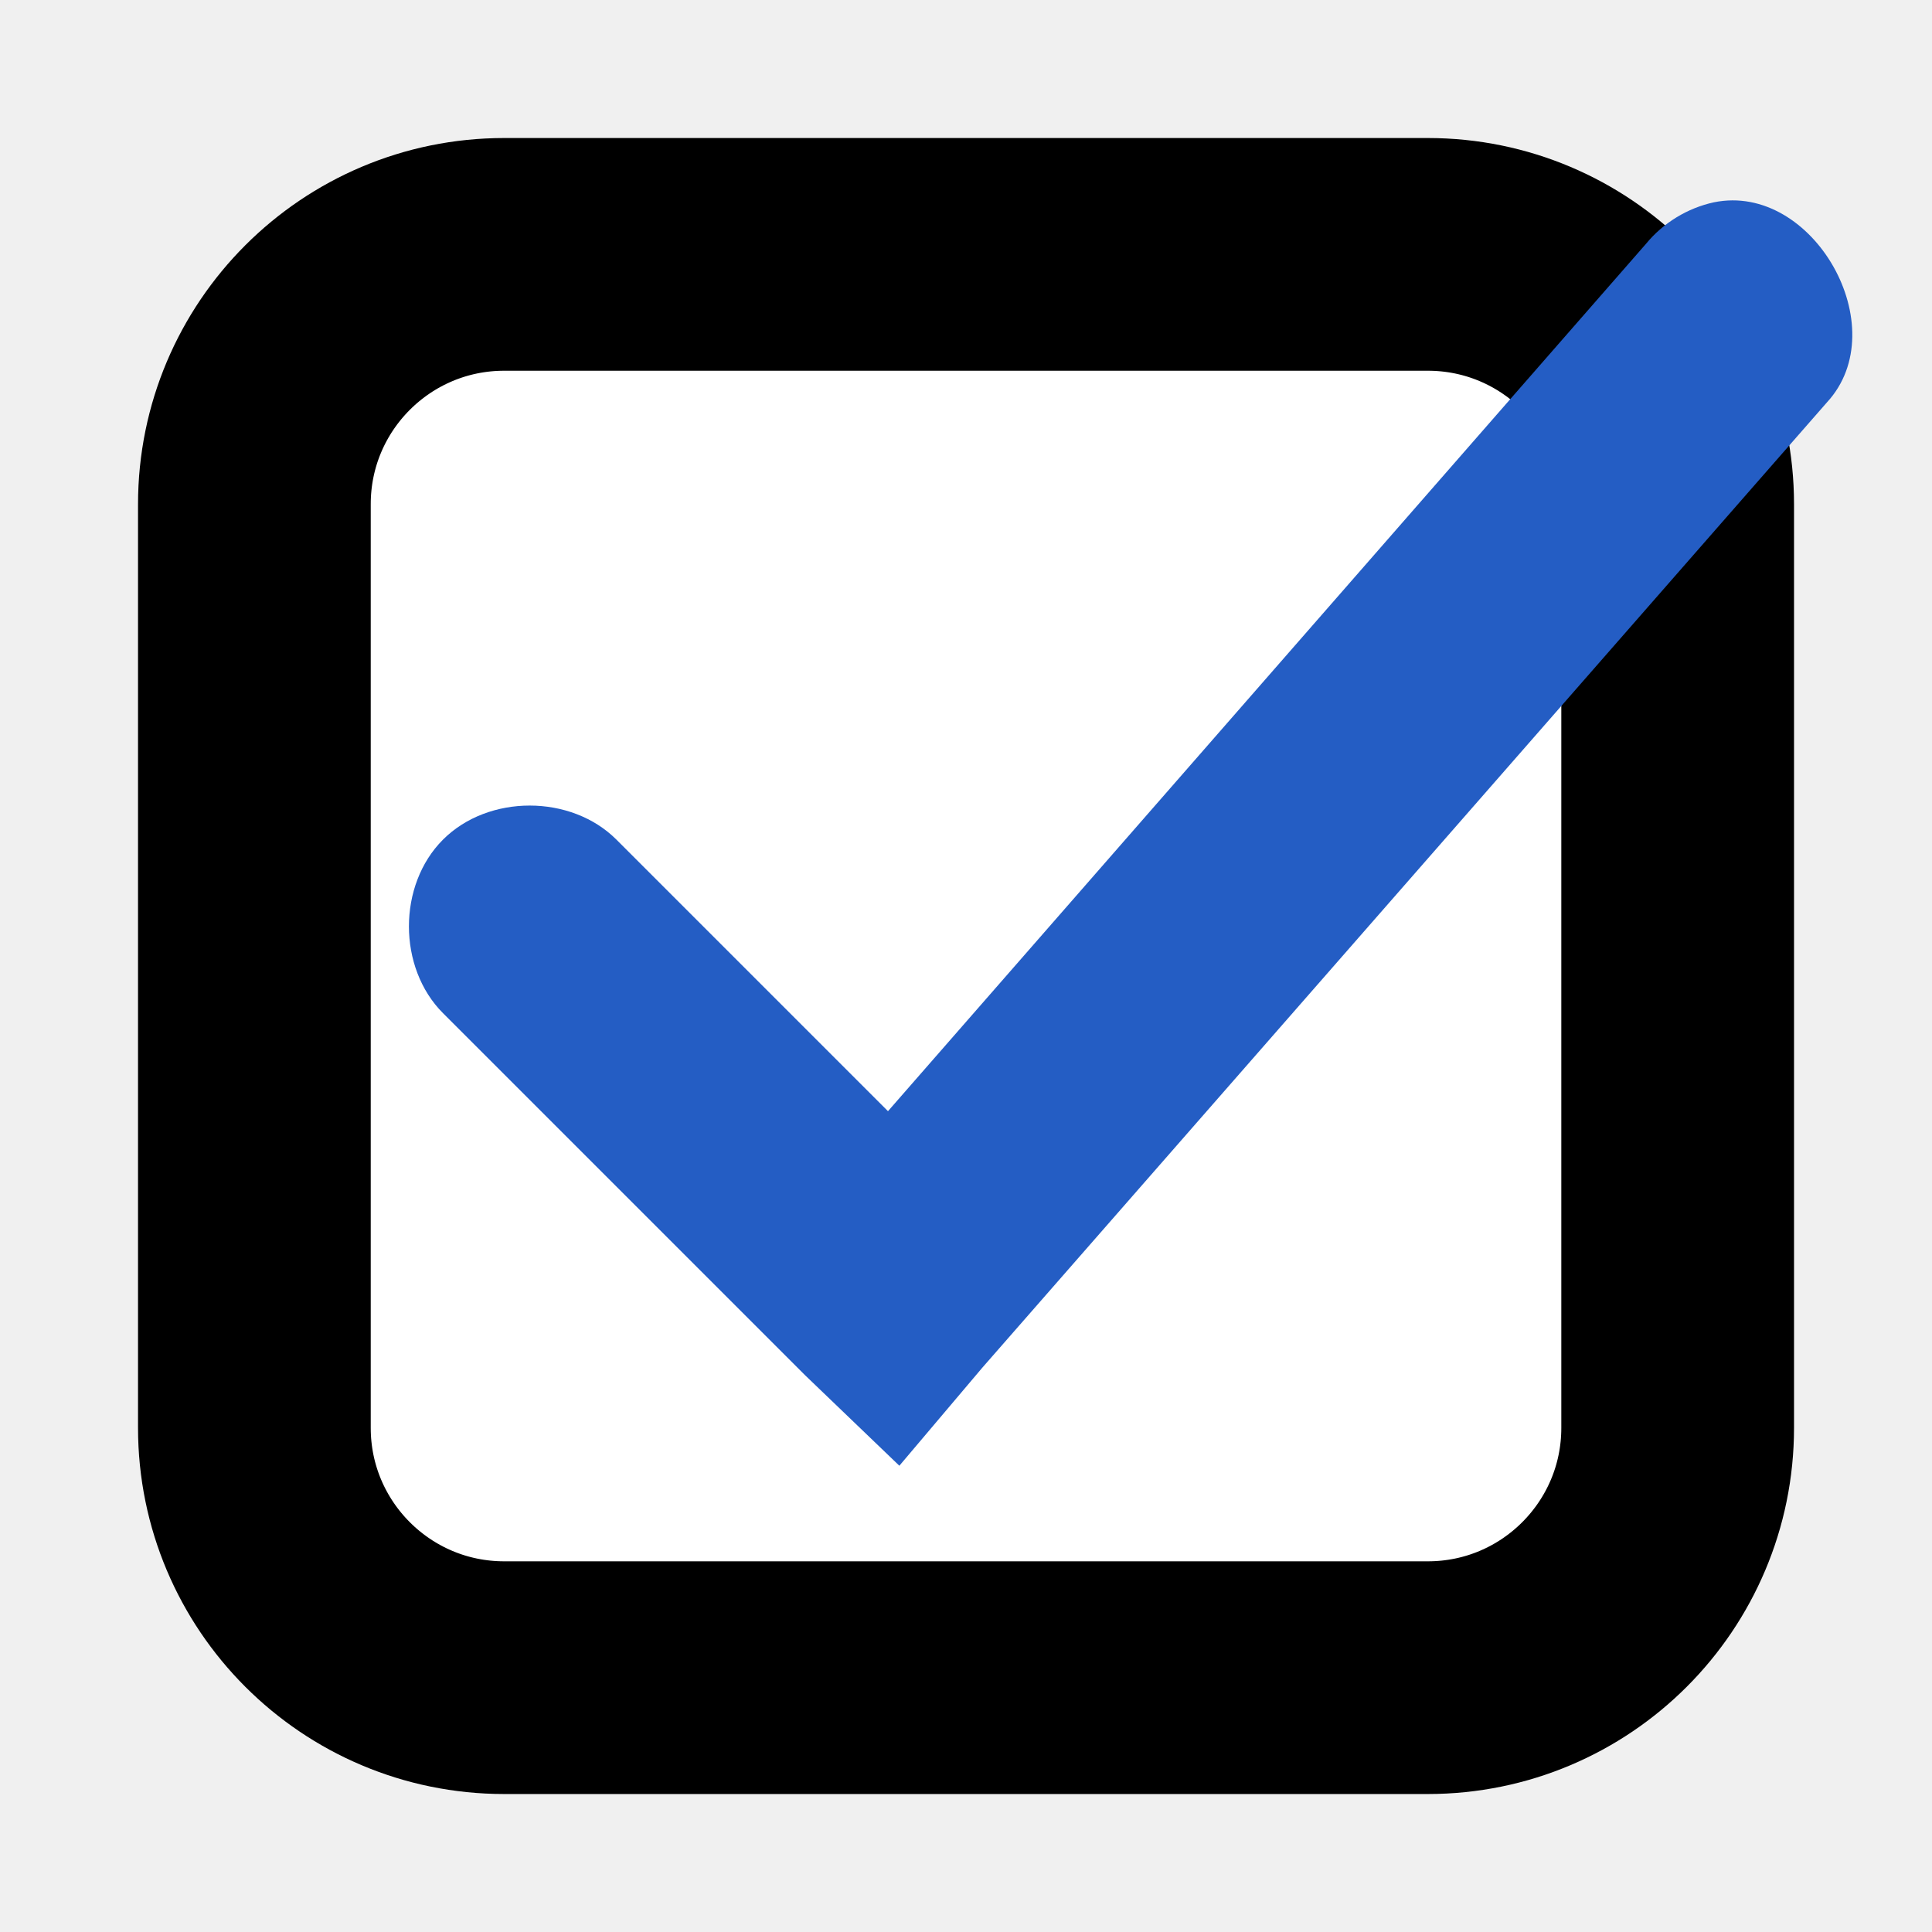
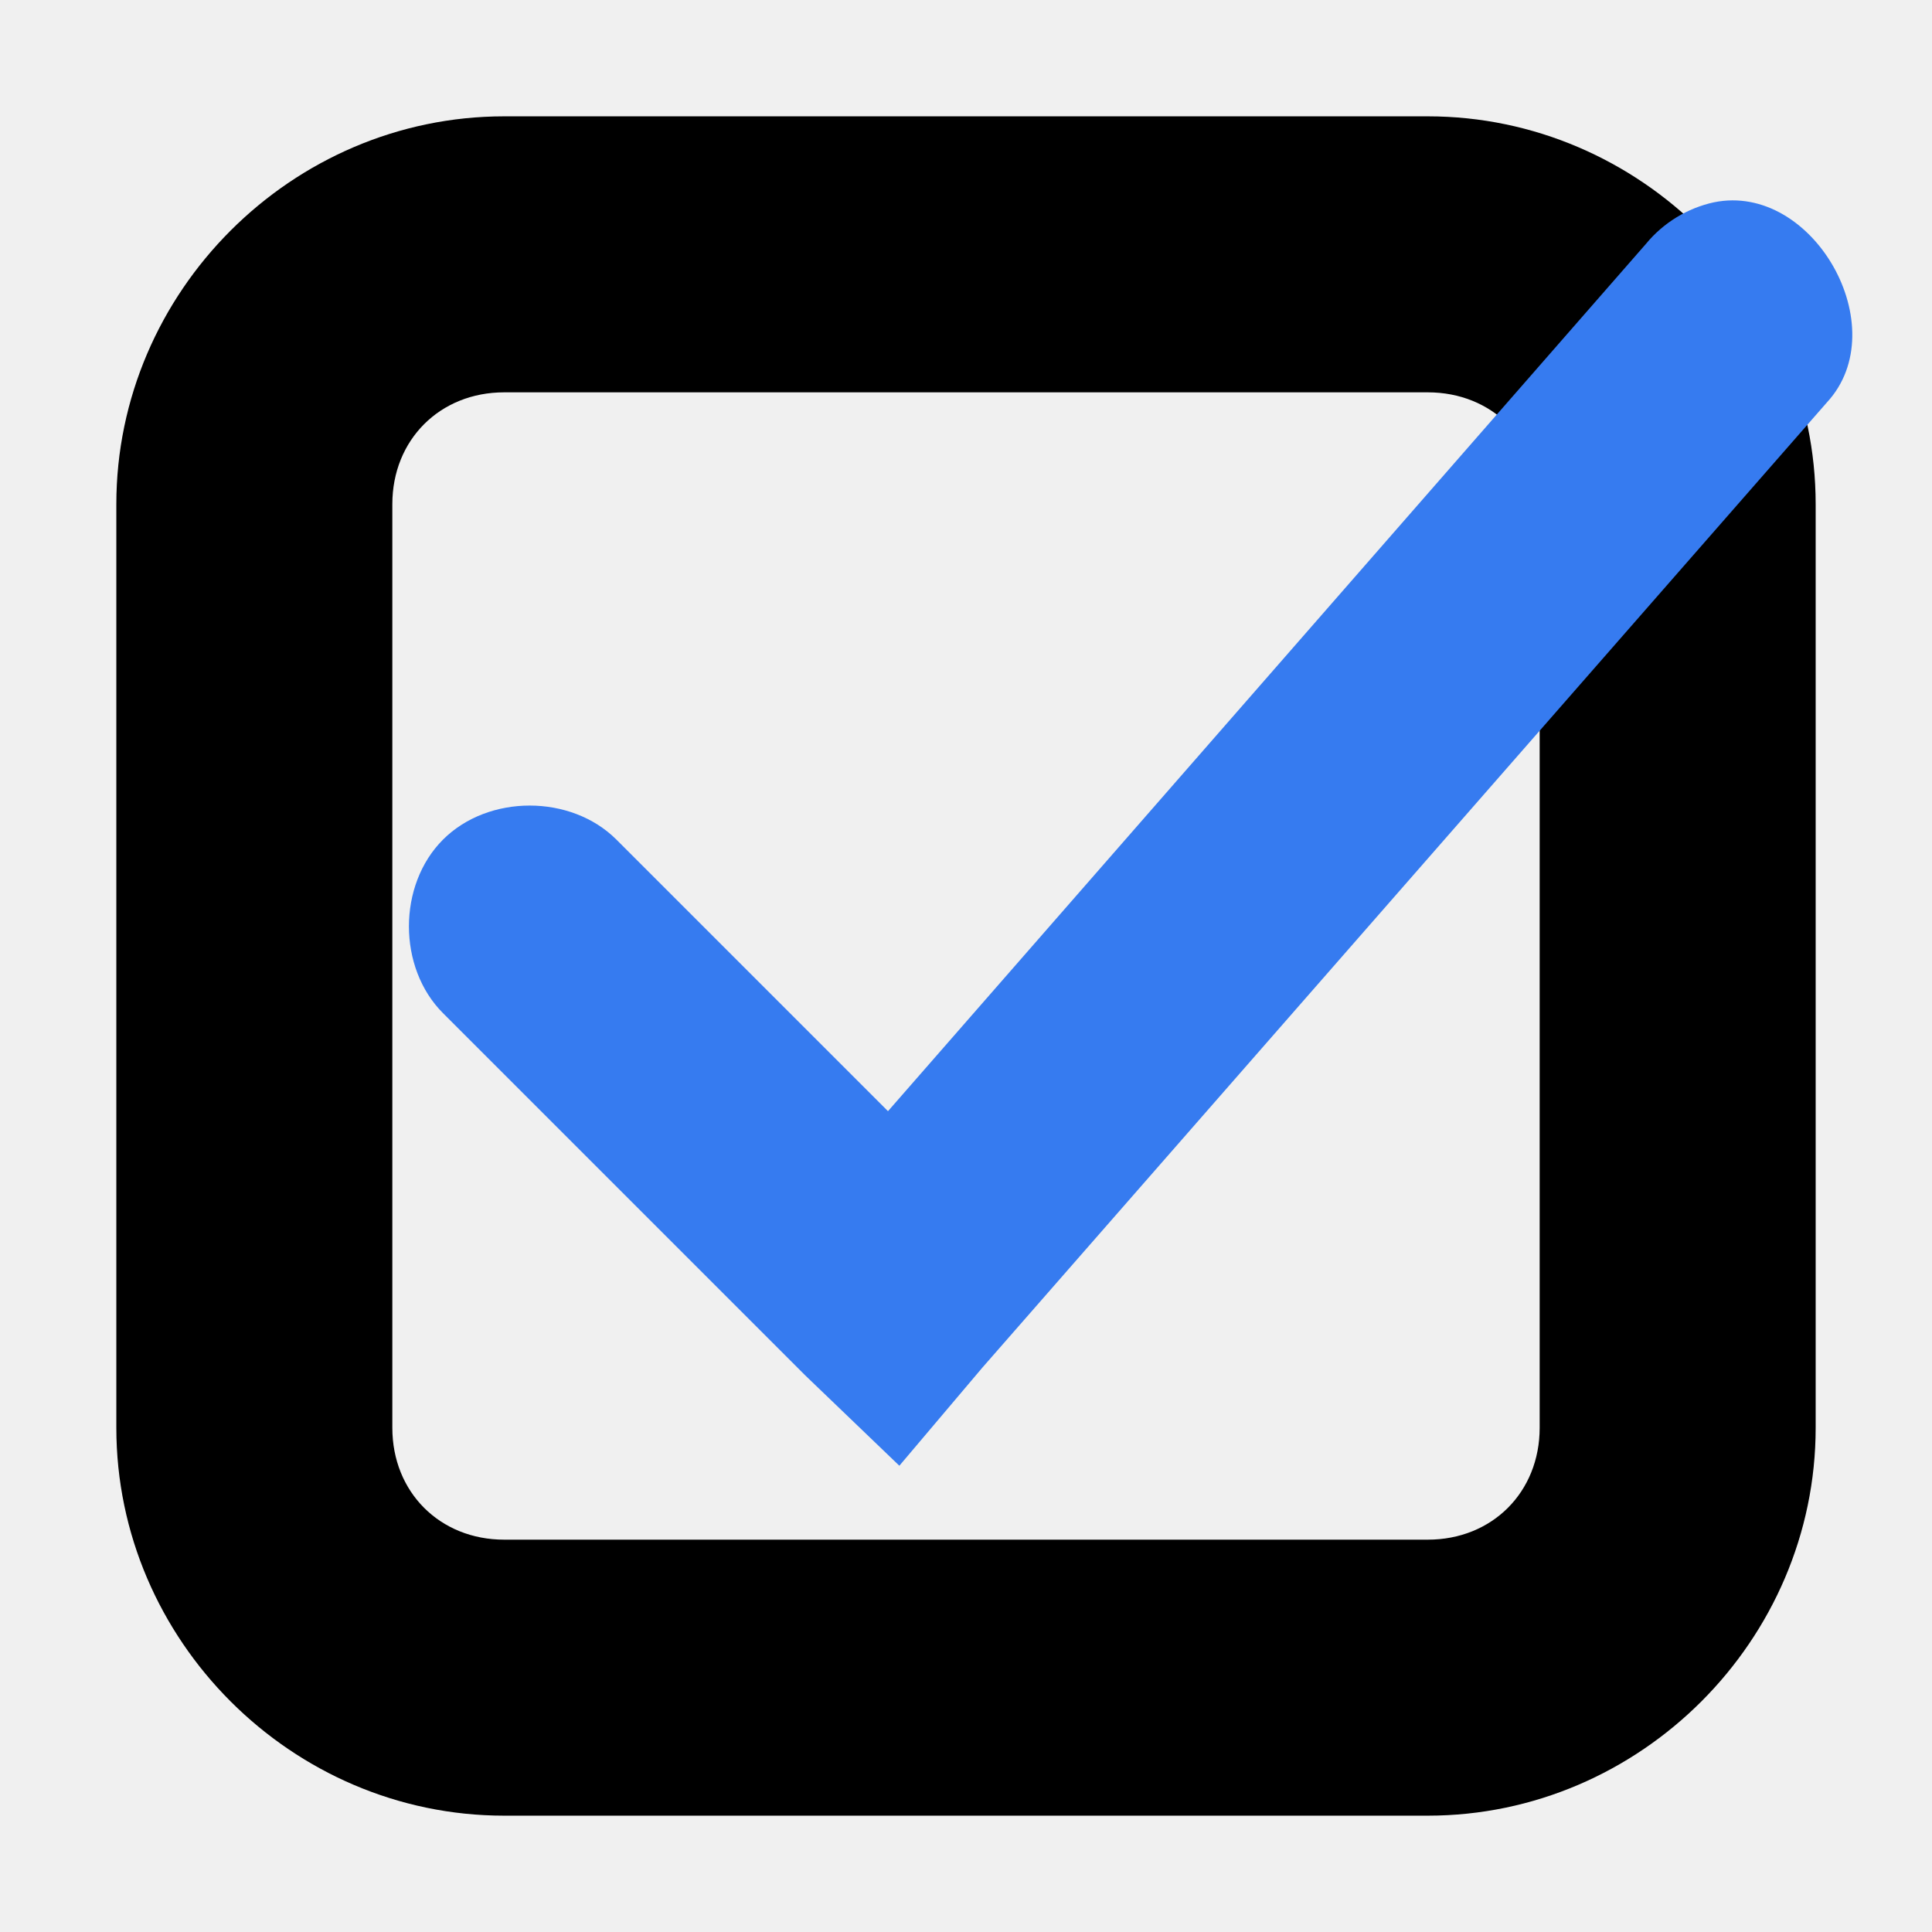
<svg xmlns="http://www.w3.org/2000/svg" width="42" height="42" version="1.1">
-   <rect style="fill:#ffffff;stroke:#000000;stroke-width:5.059" width="30.941" height="30.941" x="5.53" y="5.53" rx="5.431" ry="5.431" />
-   <g transform="translate(0,-6)">
-     <path d="m 37.259,10.398 c -0.574,0.124 -1.103,0.447 -1.476,0.902 L 19.304,30.156 13.401,24.253 c -0.987,-0.987 -2.784,-0.988 -3.771,-1.31e-4 -0.987,0.987 -0.987,2.784 1.18e-4,3.772 l 7.871,7.871 2.05,1.968 1.804,-2.132 18.365,-20.989 c 1.489,-1.621 -0.304,-4.787 -2.46,-4.345 z" style="fill:#245dc4" />
+   <path d="m 10.961,2.529 c -4.619,0 -8.432,3.813 -8.432,8.432 v 20.078 c 0,4.619 3.813,8.432 8.432,8.432 h 20.078 c 4.619,0 8.432,-3.813 8.432,-8.432 V 10.961 c 0,-4.619 -3.813,-8.432 -8.432,-8.432 z m 0,6 h 20.078 c 1.399,0 2.432,1.033 2.432,2.432 v 20.078 c 0,1.399 -1.033,2.432 -2.432,2.432 H 10.961 c -1.399,0 -2.432,-1.033 -2.432,-2.432 V 10.961 c 0,-1.399 1.033,-2.432 2.432,-2.432 z" />
+   <g transform="translate(0,-6)" style="fill:#367bf0">
+     <path d="m 37.259,10.398 c -0.574,0.124 -1.103,0.447 -1.476,0.902 L 19.304,30.156 13.401,24.253 c -0.987,-0.987 -2.784,-0.988 -3.771,-1.31e-4 -0.987,0.987 -0.987,2.784 1.18e-4,3.772 l 7.871,7.871 2.05,1.968 1.804,-2.132 18.365,-20.989 c 1.489,-1.621 -0.304,-4.787 -2.46,-4.345 z" style="fill:#367bf0" />
  </g>
</svg>
